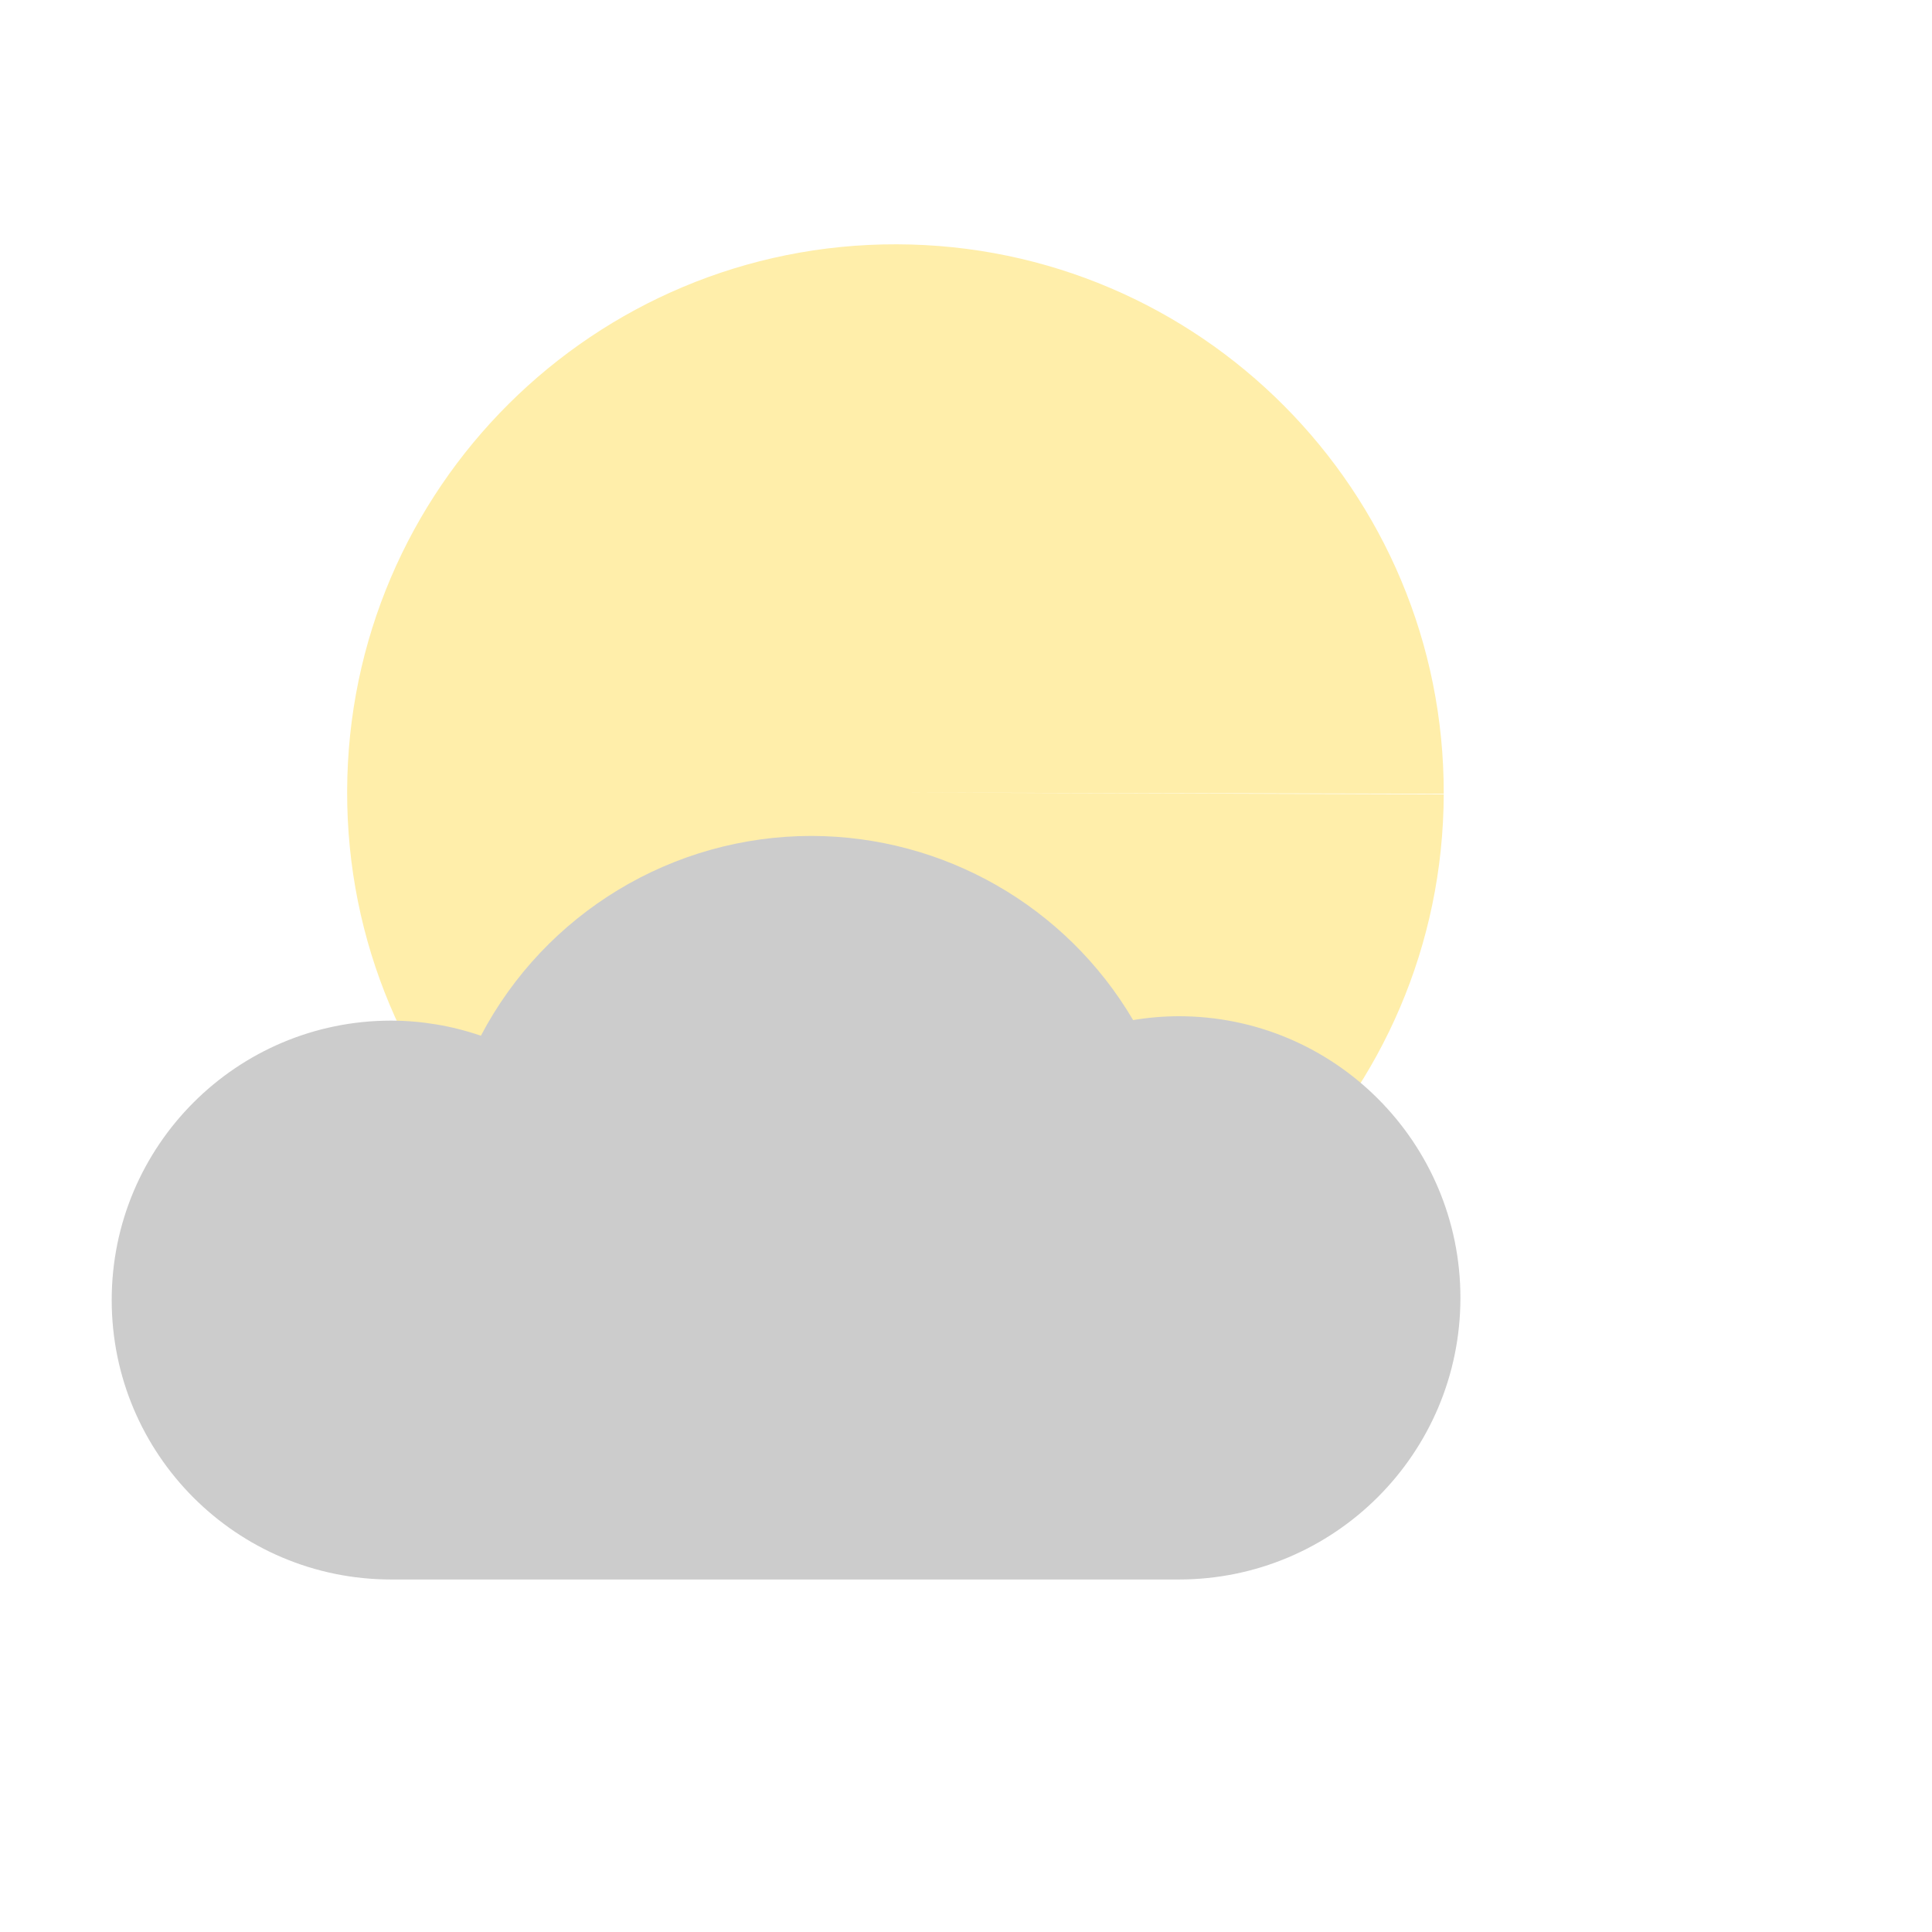
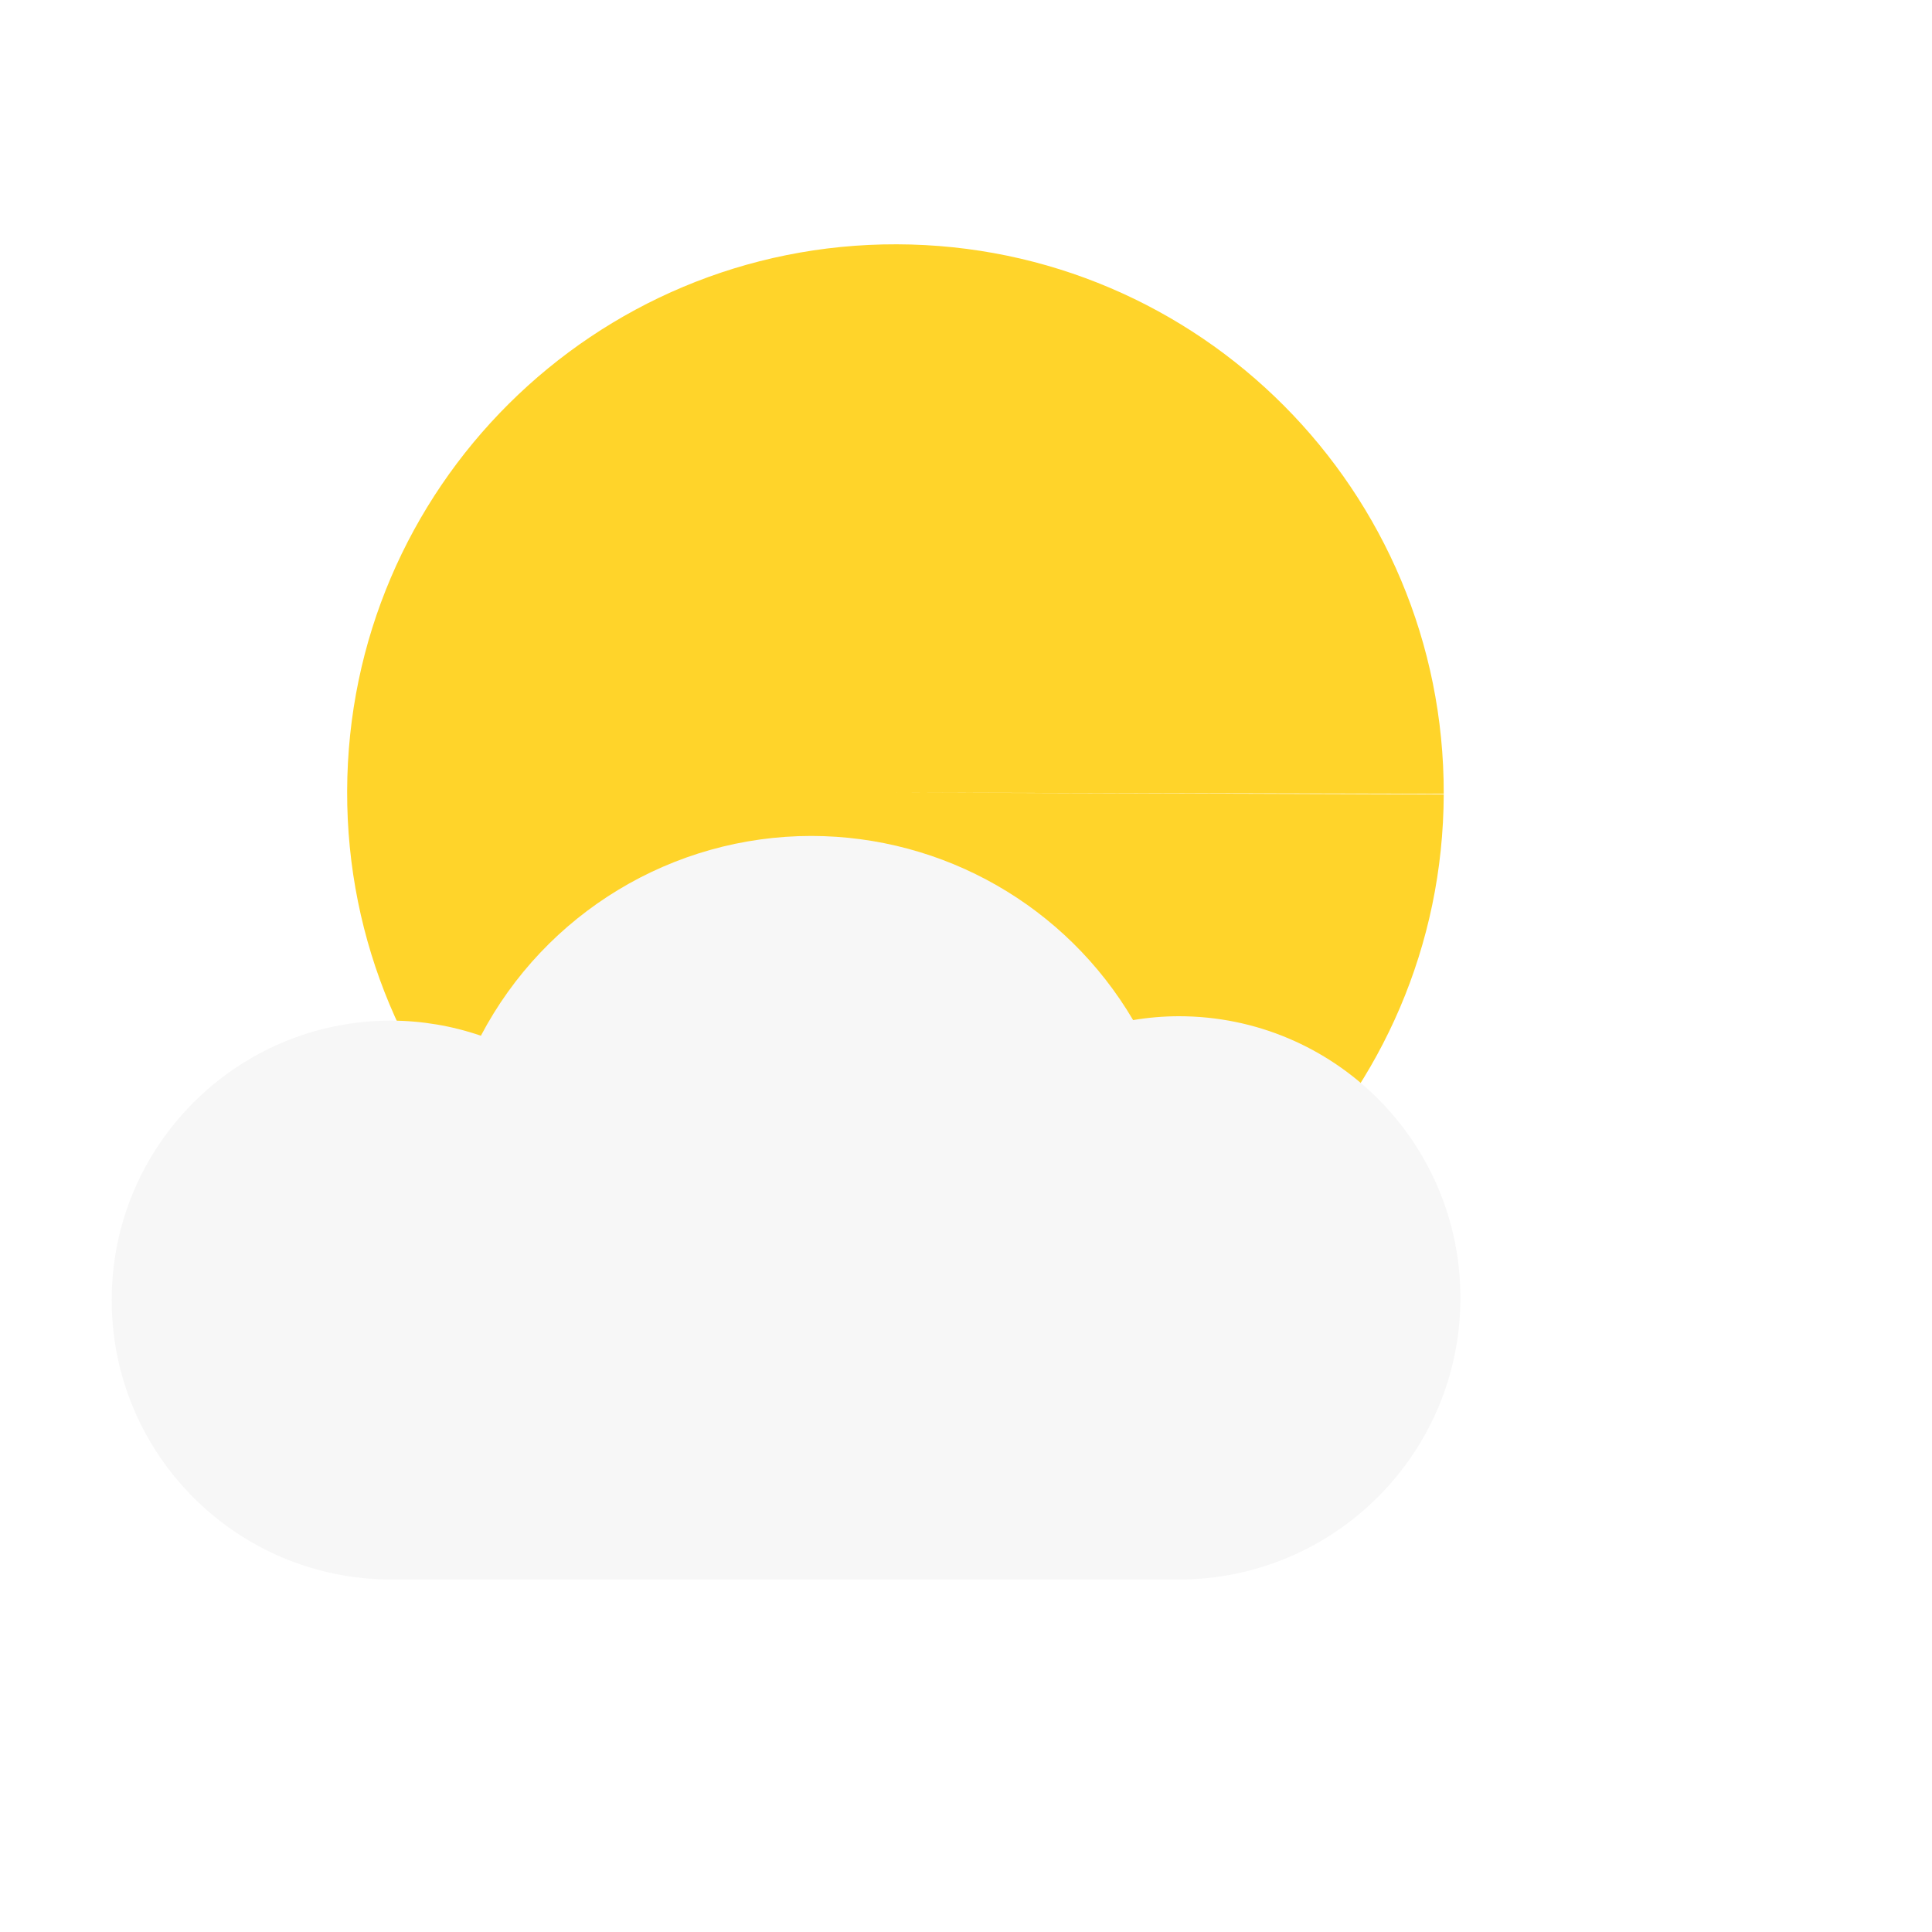
<svg xmlns="http://www.w3.org/2000/svg" width="22" height="22" viewBox="0 0 22 22" id="svg2" version="1.1">
  <defs id="defs4" />
  <g id="layer1" transform="translate(0,-1030.362)">
-     <path style="opacity:1;fill:#ffeeaa;fill-opacity:1;stroke:none;stroke-width:1.5;stroke-linecap:round;stroke-linejoin:miter;stroke-miterlimit:4;stroke-dasharray:none;stroke-opacity:1" id="path4134" d="m 16.44,1039.408 a 6.243,6.243 0 0 1 -6.262,6.223 6.243,6.243 0 0 1 -6.225,-6.261 6.243,6.243 0 0 1 6.259,-6.226 6.243,6.243 0 0 1 6.228,6.257 l -6.243,-0.014 z" />
-     <path id="path3755" d="m 9.24,1039.881 c -1.58,0 -3.029,0.877 -3.764,2.275 -0.329,-0.113 -0.674,-0.171 -1.022,-0.172 -1.758,-10e-5 -3.182,1.425 -3.182,3.182 2e-5,1.758 1.425,3.182 3.182,3.182 l 8.969,0 c 1.771,0 3.207,-1.436 3.207,-3.207 3e-5,-1.771 -1.436,-3.207 -3.207,-3.207 -0.174,4e-4 -0.348,0.015 -0.52,0.044 -0.764,-1.298 -2.157,-2.095 -3.663,-2.097 z" style="fill:#cccccc;fill-opacity:1;stroke:none" />
+     <path style="opacity:1;fill:#ffd42a;fill-opacity:1;stroke:none;stroke-width:1.5;stroke-linecap:round;stroke-linejoin:miter;stroke-miterlimit:4;stroke-dasharray:none;stroke-opacity:1" id="path4134" d="m 16.44,1039.408 a 6.243,6.243 0 0 1 -6.262,6.223 6.243,6.243 0 0 1 -6.225,-6.261 6.243,6.243 0 0 1 6.259,-6.226 6.243,6.243 0 0 1 6.228,6.257 l -6.243,-0.014 z" />
+     <path id="path3755" d="m 9.24,1039.881 c -1.58,0 -3.029,0.877 -3.764,2.275 -0.329,-0.113 -0.674,-0.171 -1.022,-0.172 -1.758,-10e-5 -3.182,1.425 -3.182,3.182 2e-5,1.758 1.425,3.182 3.182,3.182 l 8.969,0 c 1.771,0 3.207,-1.436 3.207,-3.207 3e-5,-1.771 -1.436,-3.207 -3.207,-3.207 -0.174,4e-4 -0.348,0.015 -0.52,0.044 -0.764,-1.298 -2.157,-2.095 -3.663,-2.097 z" style="fill:#f7f7f7;fill-opacity:1;stroke:none" />
  </g>
</svg>
